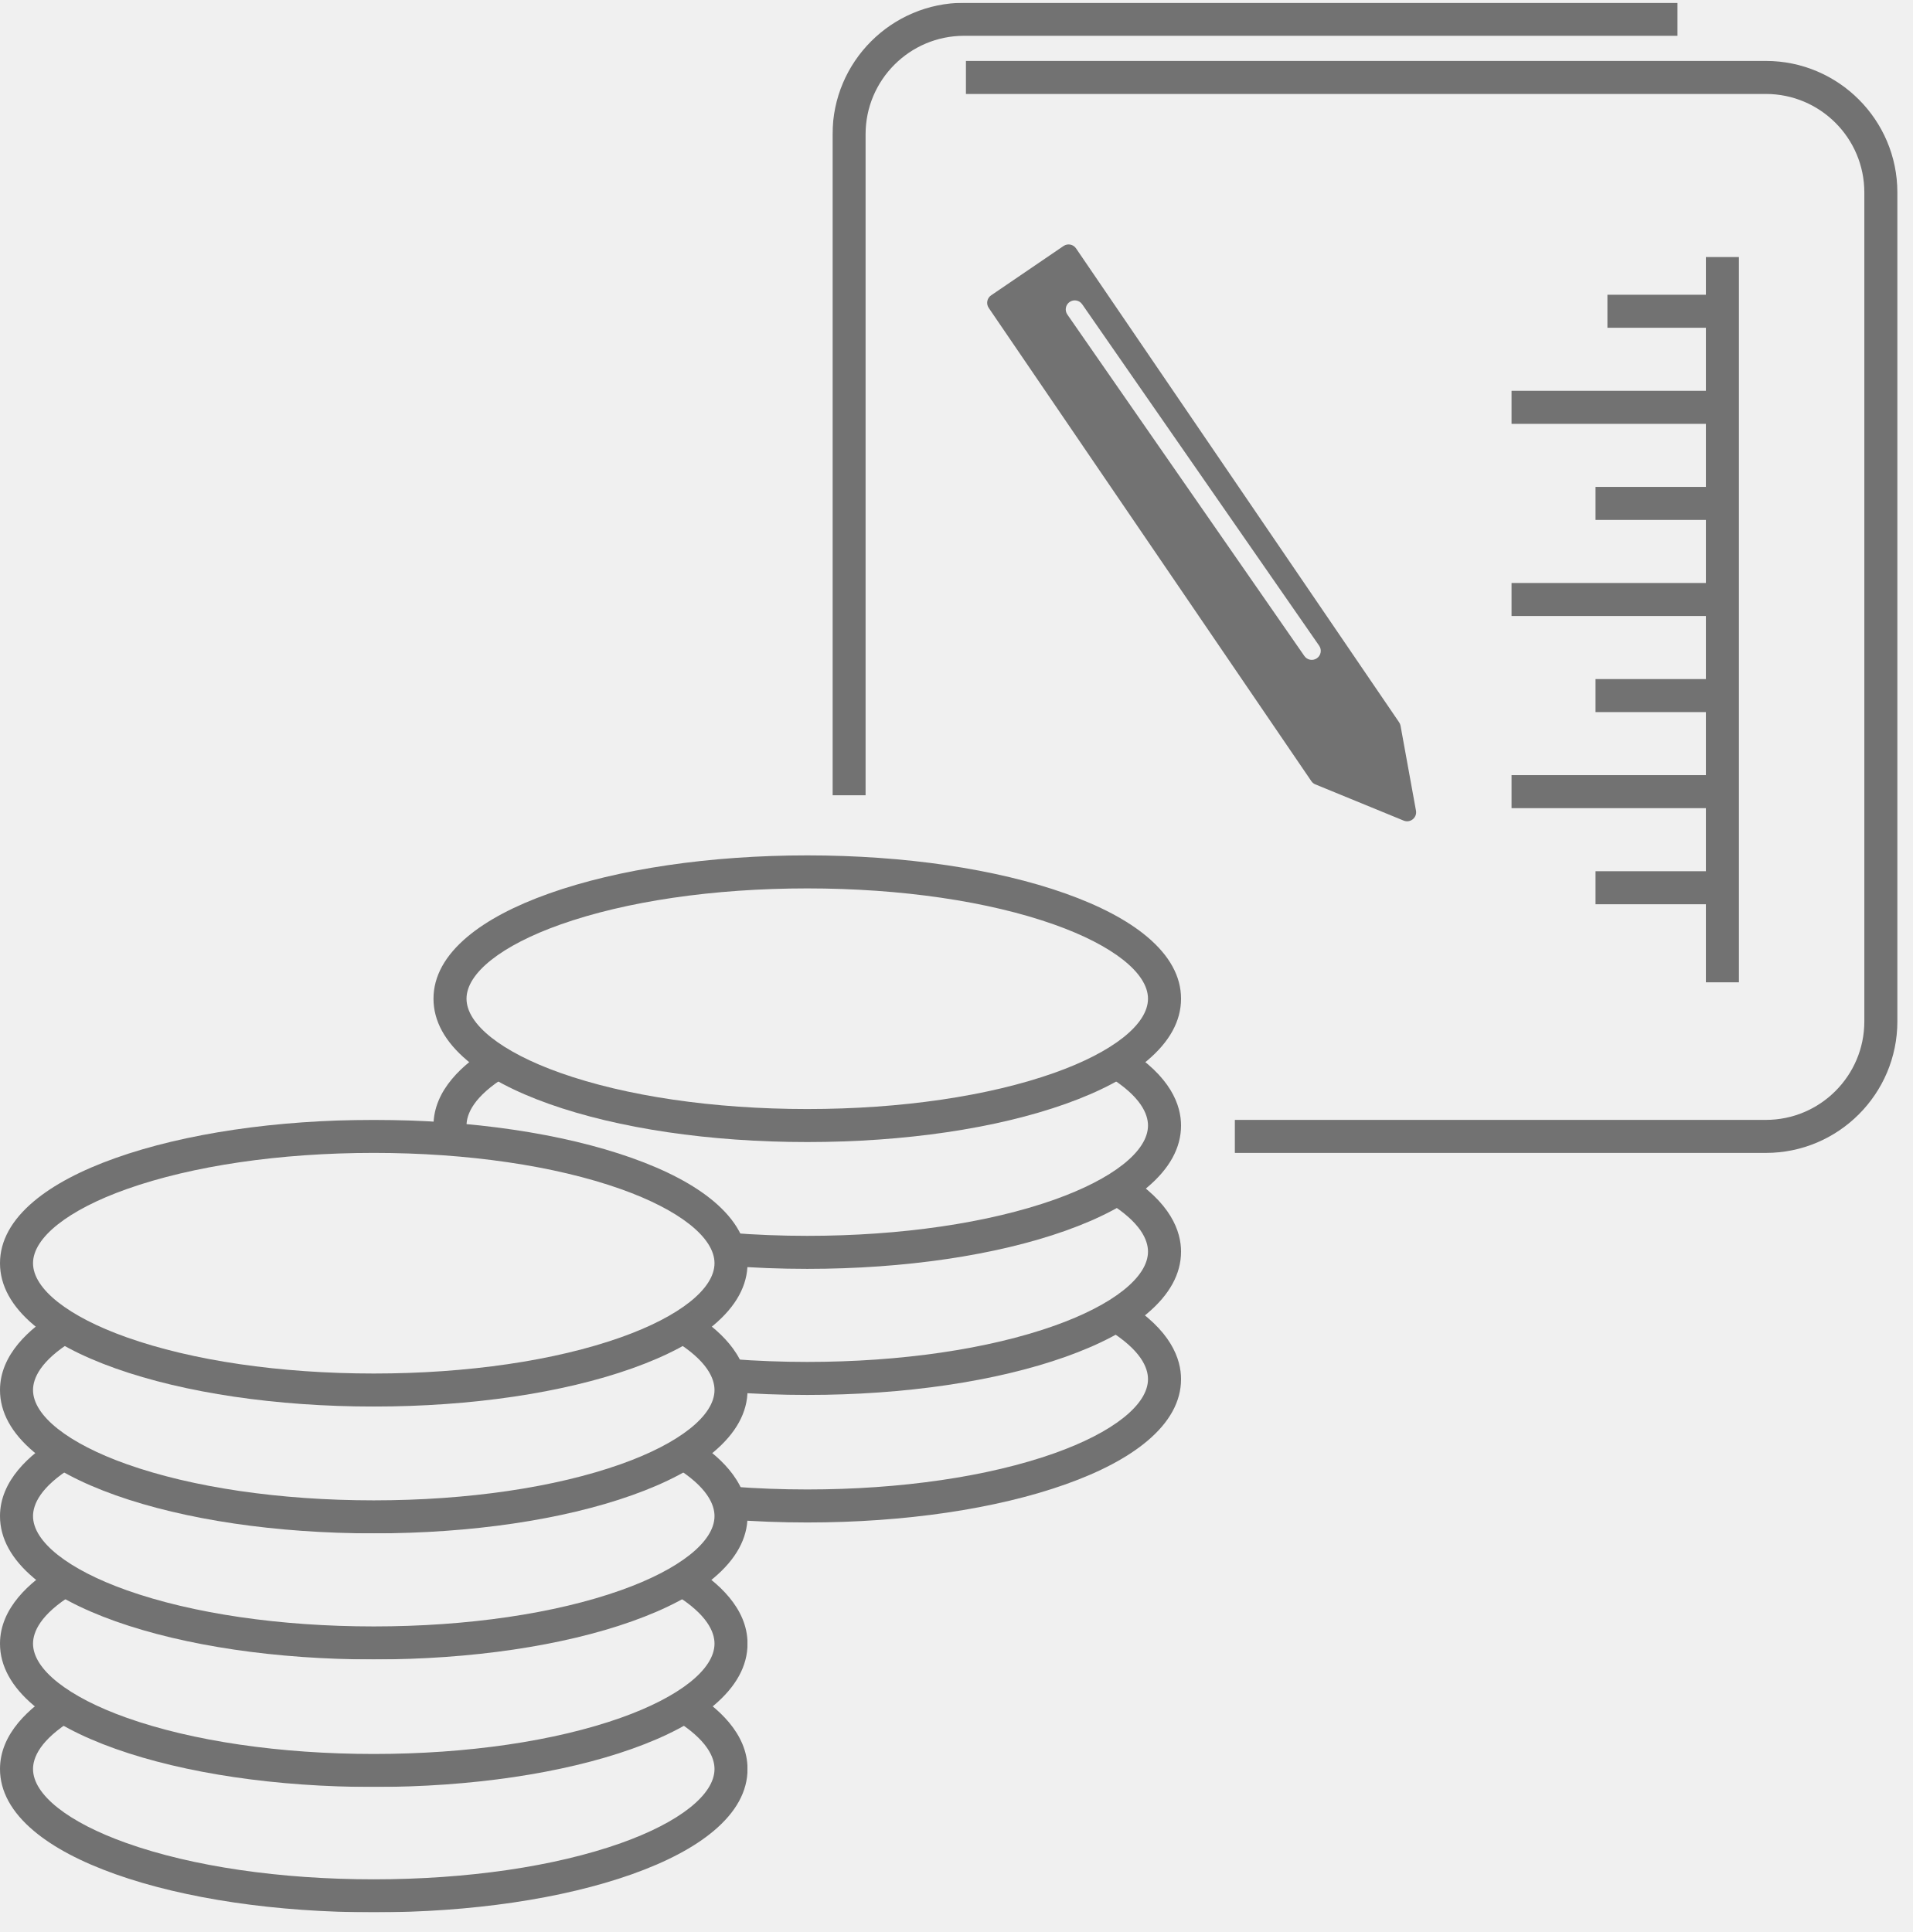
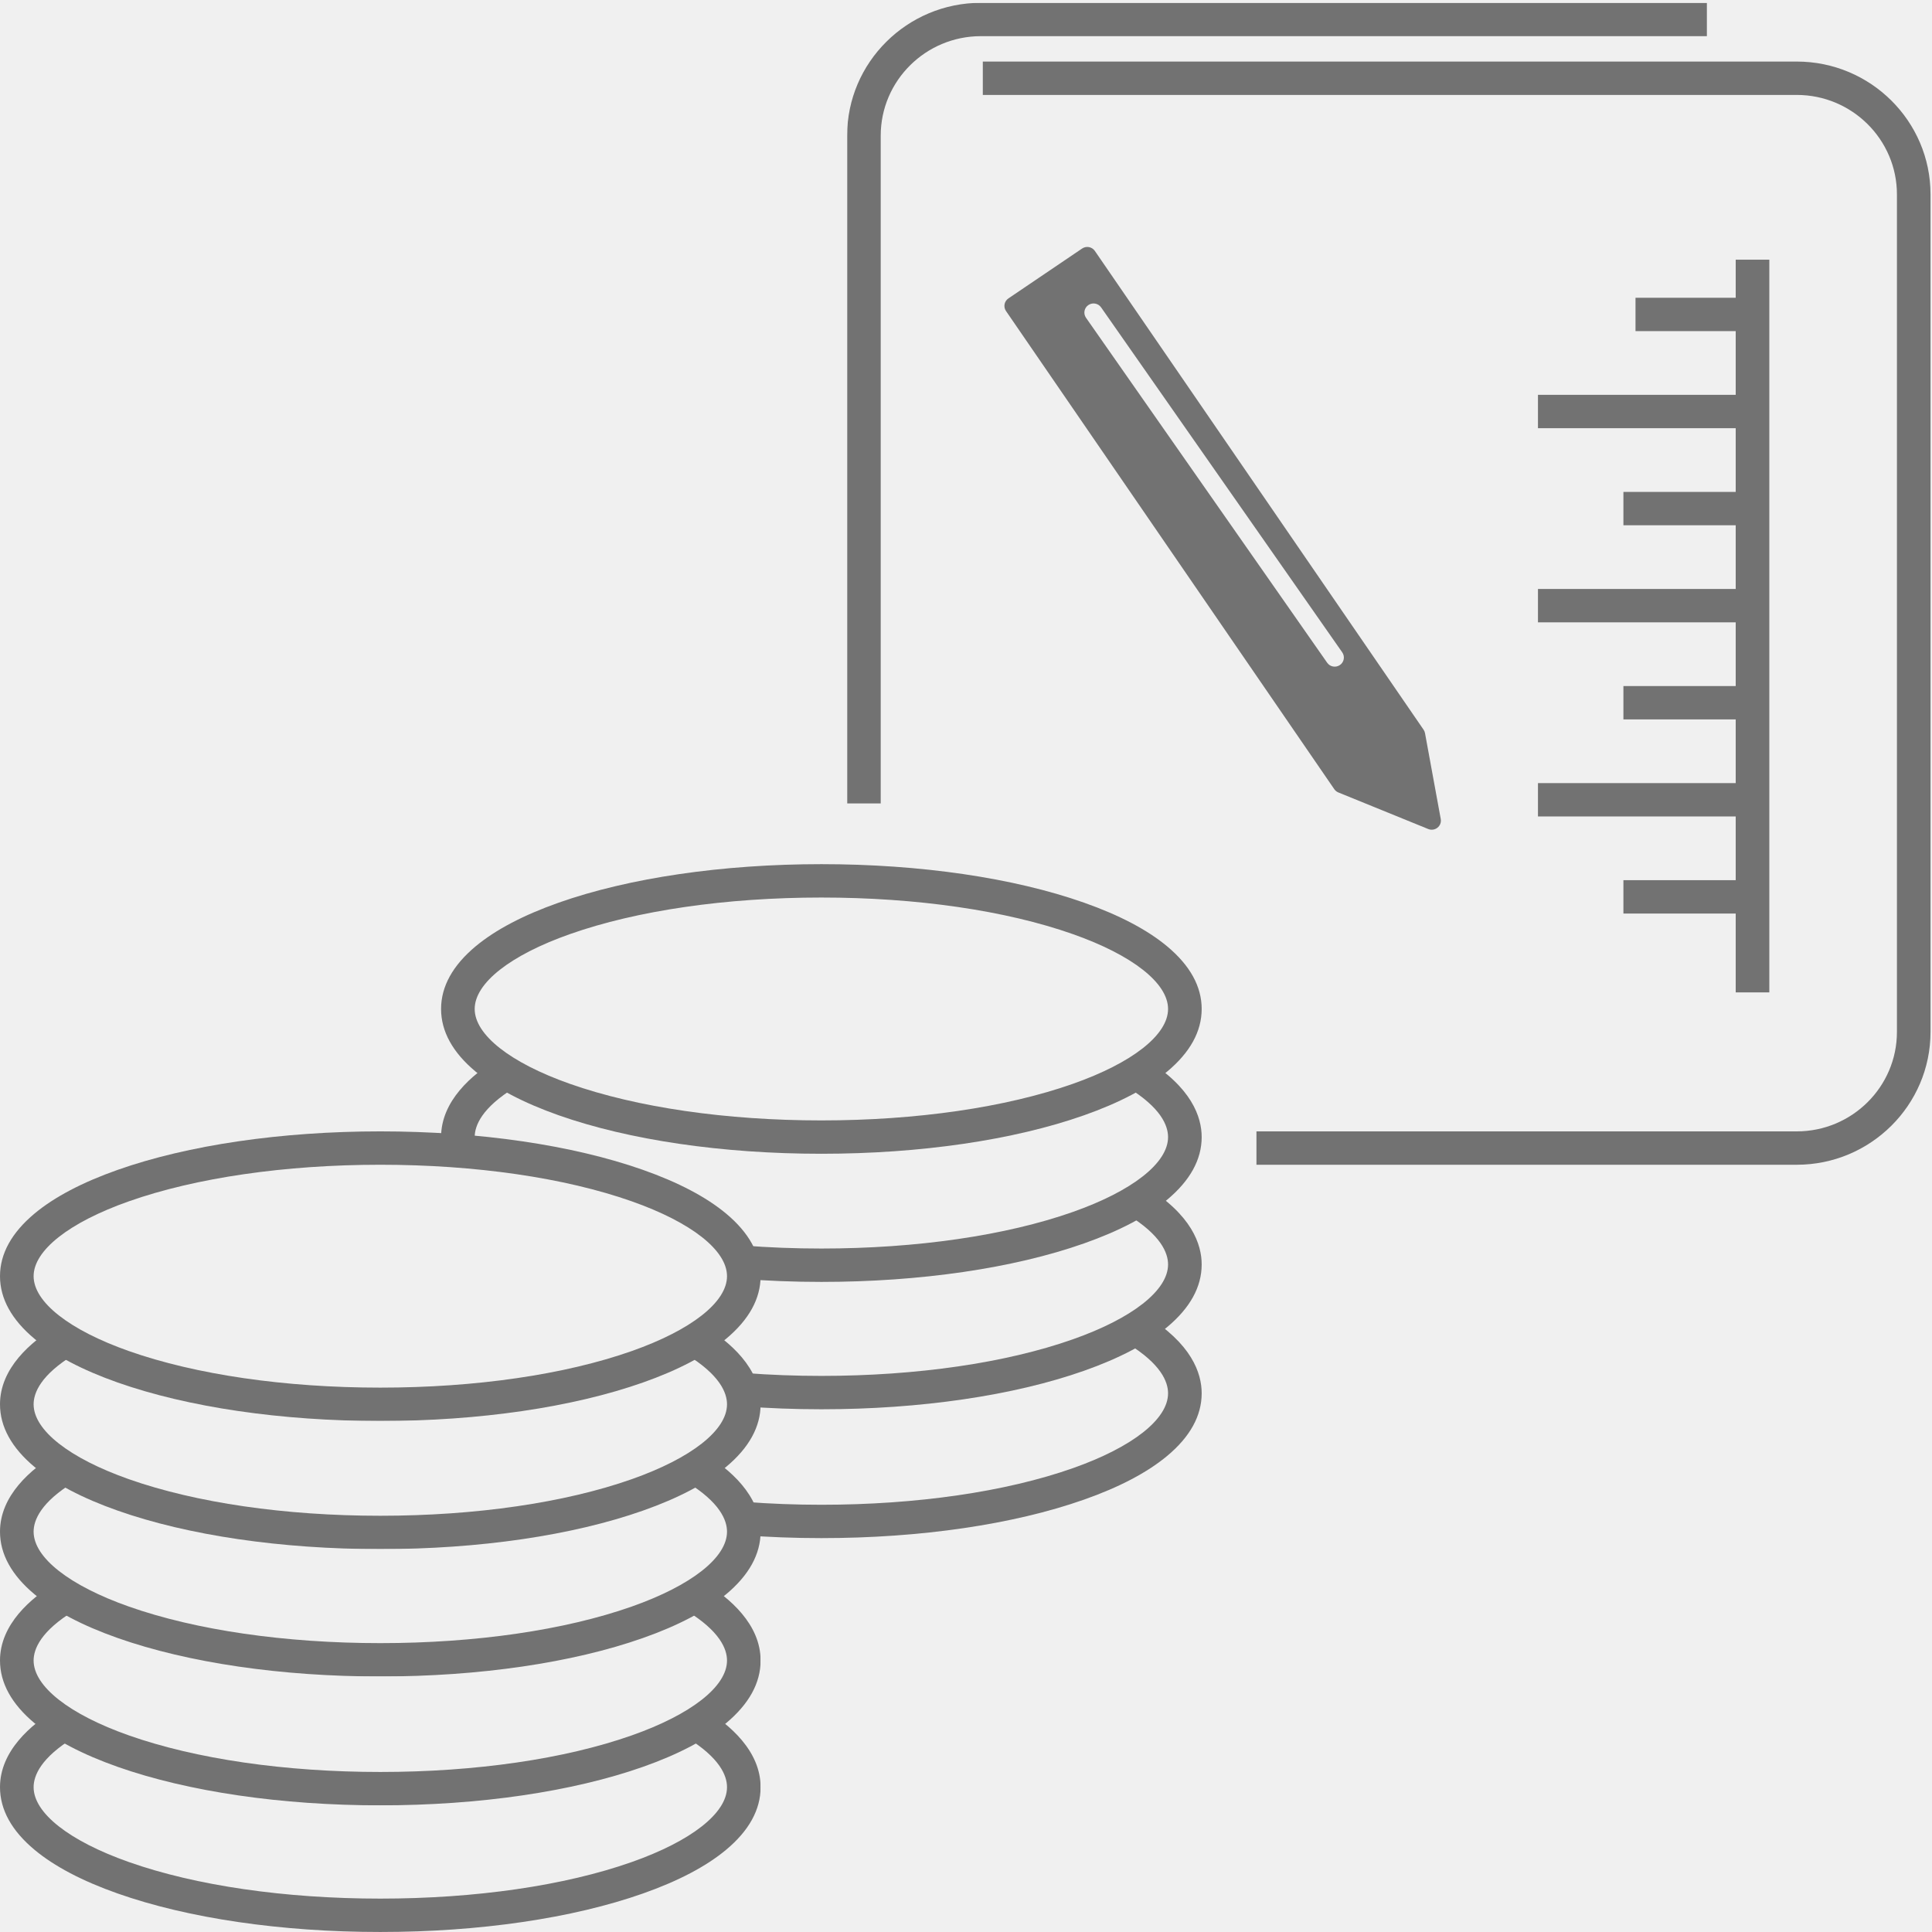
- <svg xmlns="http://www.w3.org/2000/svg" xmlns:xlink="http://www.w3.org/1999/xlink" width="97px" height="98px" viewBox="0 0 97 98" version="1.1">
+ <svg xmlns="http://www.w3.org/2000/svg" xmlns:xlink="http://www.w3.org/1999/xlink" width="80px" height="80px" viewBox="0 0 80 80" version="1.1">
  <defs>
-     <polygon id="path-1" points="0 0.068 37.912 0.068 37.912 14.609 0 14.609" />
-     <polygon id="path-3" points="0 0.127 37.912 0.127 37.912 11.328 0 11.328" />
-     <polygon id="path-5" points="0 0.046 37.912 0.046 37.912 11.247 0 11.247" />
-     <polygon id="path-7" points="0 0.039 37.912 0.039 37.912 11.24 0 11.24" />
-     <polygon id="path-9" points="0 0.062 37.912 0.062 37.912 11.263 0 11.263" />
-     <polygon id="path-11" points="0.128 0.001 42.989 0.001 42.989 40.206 0.128 40.206" />
-     <polygon id="path-13" points="0 97.003 96.227 97.003 96.227 0.141 0 0.141" />
+     <polygon id="path-1" points="0 0.056 31.495 0.056 31.495 12.048 0 12.048" />
+     <polygon id="path-3" points="0 0.105 31.495 0.105 31.495 9.342 0 9.342" />
+     <polygon id="path-5" points="0 0.038 31.495 0.038 31.495 9.275 0 9.275" />
+     <polygon id="path-7" points="0 0.032 31.495 0.032 31.495 9.27 0 9.27" />
+     <polygon id="path-9" points="0 0.051 31.495 0.051 31.495 9.289 0 9.289" />
+     <polygon id="path-11" points="0.107 0.001 35.712 0.001 35.712 33.158 0.107 33.158" />
+     <polygon id="path-13" points="0 79.999 79.939 79.999 79.939 0.116 0 0.116" />
  </defs>
  <g id="Page-1" stroke="none" stroke-width="1" fill="none" fill-rule="evenodd">
-     <g id="Artboard" transform="translate(-139, -44)">
-       <g id="资本资源" transform="translate(139, 44)">
-         <g id="Group-3" transform="translate(0, 56.73729)">
+     <g id="画板" transform="translate(-139, -35)">
+       <g id="资本资源" transform="translate(139, 35)">
+         <g id="Group-3" transform="translate(0, 46.79176)">
          <mask id="mask-2" fill="white">
            <use xlink:href="#path-1" />
          </mask>
          <g id="Clip-2" />
-           <path d="M18.956,1.743 C14.21,1.743 9.759,2.395 6.425,3.579 C3.451,4.635 1.675,6.041 1.675,7.339 C1.675,8.637 3.451,10.043 6.425,11.098 C9.759,12.282 14.21,12.934 18.956,12.934 C23.703,12.934 28.153,12.282 31.488,11.098 C34.462,10.043 36.237,8.637 36.237,7.339 C36.237,6.041 34.462,4.635 31.488,3.579 C28.153,2.395 23.703,1.743 18.956,1.743 M18.956,14.609 C14.024,14.609 9.374,13.923 5.864,12.677 C4.106,12.053 2.712,11.315 1.723,10.484 C0.58,9.525 -4.22368242e-05,8.466 -4.22368242e-05,7.339 C-4.22368242e-05,6.211 0.58,5.153 1.723,4.193 C2.712,3.363 4.106,2.625 5.864,2.001 C9.374,0.755 14.024,0.068 18.956,0.068 C23.889,0.068 28.538,0.755 32.048,2.001 C33.807,2.625 35.2,3.363 36.189,4.193 C37.333,5.153 37.912,6.211 37.912,7.339 C37.912,8.466 37.333,9.525 36.189,10.484 C35.2,11.315 33.807,12.053 32.048,12.677 C28.538,13.923 23.889,14.609 18.956,14.609" id="Fill-1" fill="#727272" mask="url(#mask-2)" />
+           <path d="M15.748,1.438 C11.804,1.438 8.107,1.976 5.337,2.952 C2.867,3.823 1.392,4.982 1.392,6.052 C1.392,7.123 2.867,8.282 5.337,9.153 C8.107,10.129 11.804,10.667 15.748,10.667 C19.691,10.667 23.388,10.129 26.158,9.153 C28.629,8.282 30.104,7.123 30.104,6.052 C30.104,4.982 28.629,3.823 26.158,2.952 C23.388,1.976 19.691,1.438 15.748,1.438 M15.748,12.048 C11.65,12.048 7.787,11.482 4.872,10.455 C3.411,9.94 2.253,9.331 1.431,8.647 C0.482,7.855 -3.50877193e-05,6.982 -3.50877193e-05,6.052 C-3.50877193e-05,5.123 0.482,4.25 1.431,3.458 C2.253,2.773 3.411,2.165 4.872,1.65 C7.787,0.622 11.65,0.056 15.748,0.056 C19.845,0.056 23.708,0.622 26.624,1.65 C28.084,2.165 29.242,2.773 30.064,3.458 C31.014,4.25 31.495,5.123 31.495,6.052 C31.495,6.982 31.014,7.855 30.064,8.647 C29.242,9.331 28.084,9.94 26.624,10.455 C23.708,11.482 19.845,12.048 15.748,12.048" id="Fill-1" fill="#727272" mask="url(#mask-2)" />
        </g>
-         <g id="Group-6" transform="translate(0, 66.45176)">
+         <g id="Group-6" transform="translate(0, 54.80337)">
          <mask id="mask-4" fill="white">
            <use xlink:href="#path-3" />
          </mask>
          <g id="Clip-5" />
-           <path d="M18.956,11.328 C14.024,11.328 9.374,10.642 5.864,9.395 C4.106,8.771 2.712,8.033 1.723,7.203 C0.58,6.243 -4.22368242e-05,5.185 -4.22368242e-05,4.057 C-4.22368242e-05,2.241 1.536,0.917 2.823,0.127 L3.7,1.555 C2.026,2.582 1.675,3.483 1.675,4.057 C1.675,5.356 3.451,6.761 6.425,7.817 C9.759,9.001 14.21,9.653 18.956,9.653 C23.703,9.653 28.153,9.001 31.488,7.817 C34.462,6.761 36.237,5.356 36.237,4.057 C36.237,3.483 35.886,2.582 34.212,1.555 L35.089,0.127 C36.377,0.917 37.912,2.241 37.912,4.057 C37.912,5.185 37.333,6.243 36.189,7.203 C35.2,8.033 33.807,8.771 32.048,9.395 C28.538,10.642 23.889,11.328 18.956,11.328" id="Fill-4" fill="#727272" mask="url(#mask-4)" />
+           <path d="M15.748,9.342 C11.65,9.342 7.787,8.776 4.872,7.748 C3.411,7.234 2.253,6.625 1.431,5.94 C0.482,5.149 -3.50877193e-05,4.276 -3.50877193e-05,3.346 C-3.50877193e-05,1.848 1.276,0.757 2.346,0.105 L3.074,1.282 C1.683,2.129 1.392,2.872 1.392,3.346 C1.392,4.417 2.867,5.576 5.337,6.447 C8.107,7.423 11.804,7.961 15.748,7.961 C19.691,7.961 23.388,7.423 26.158,6.447 C28.629,5.576 30.104,4.417 30.104,3.346 C30.104,2.872 29.812,2.129 28.422,1.282 L29.15,0.105 C30.22,0.757 31.495,1.848 31.495,3.346 C31.495,4.276 31.014,5.149 30.064,5.94 C29.242,6.625 28.084,7.234 26.624,7.748 C23.708,8.776 19.845,9.342 15.748,9.342" id="Fill-4" fill="#727272" mask="url(#mask-4)" />
        </g>
-         <g id="Group-9" transform="translate(0, 72.92807)">
+         <g id="Group-9" transform="translate(0, 60.14444)">
          <mask id="mask-6" fill="white">
            <use xlink:href="#path-5" />
          </mask>
          <g id="Clip-8" />
-           <path d="M18.956,11.247 C14.024,11.247 9.374,10.56 5.864,9.314 C4.106,8.69 2.712,7.952 1.723,7.122 C0.58,6.162 -4.22368242e-05,5.104 -4.22368242e-05,3.976 C-4.22368242e-05,2.16 1.536,0.836 2.824,0.046 L3.7,1.473 C2.026,2.501 1.675,3.401 1.675,3.976 C1.675,5.274 3.451,6.68 6.425,7.736 C9.759,8.92 14.21,9.572 18.956,9.572 C23.703,9.572 28.153,8.92 31.488,7.736 C34.462,6.68 36.237,5.274 36.237,3.976 C36.237,3.401 35.886,2.501 34.212,1.474 L35.089,0.046 C36.377,0.837 37.912,2.16 37.912,3.976 C37.912,5.104 37.333,6.162 36.189,7.122 C35.2,7.952 33.807,8.69 32.048,9.314 C28.538,10.56 23.889,11.247 18.956,11.247" id="Fill-7" fill="#727272" mask="url(#mask-6)" />
+           <path d="M15.748,9.275 C11.65,9.275 7.787,8.709 4.872,7.682 C3.411,7.167 2.253,6.558 1.431,5.873 C0.482,5.082 -3.50877193e-05,4.209 -3.50877193e-05,3.279 C-3.50877193e-05,1.781 1.276,0.69 2.346,0.038 L3.074,1.215 C1.683,2.062 1.392,2.805 1.392,3.279 C1.392,4.35 2.867,5.509 5.337,6.38 C8.107,7.356 11.804,7.894 15.748,7.894 C19.691,7.894 23.388,7.356 26.158,6.38 C28.629,5.509 30.104,4.35 30.104,3.279 C30.104,2.805 29.812,2.062 28.422,1.215 L29.15,0.038 C30.22,0.69 31.495,1.781 31.495,3.279 C31.495,4.209 31.014,5.082 30.064,5.873 C29.242,6.558 28.084,7.167 26.624,7.682 C23.708,8.709 19.845,9.275 15.748,9.275" id="Fill-7" fill="#727272" mask="url(#mask-6)" />
        </g>
-         <g id="Group-12" transform="translate(0, 79.40439)">
+         <g id="Group-12" transform="translate(0, 65.48552)">
          <mask id="mask-8" fill="white">
            <use xlink:href="#path-7" />
          </mask>
          <g id="Clip-11" />
-           <path d="M18.956,11.24 C14.024,11.24 9.374,10.553 5.864,9.307 C4.106,8.683 2.712,7.945 1.723,7.115 C0.58,6.155 -4.22368242e-05,5.097 -4.22368242e-05,3.969 C-4.22368242e-05,2.153 1.536,0.829 2.823,0.039 L3.7,1.466 C2.026,2.493 1.675,3.394 1.675,3.969 C1.675,5.267 3.451,6.673 6.425,7.729 C9.759,8.913 14.21,9.565 18.956,9.565 C23.703,9.565 28.153,8.913 31.488,7.729 C34.462,6.673 36.237,5.267 36.237,3.969 C36.237,3.394 35.886,2.493 34.212,1.467 L35.089,0.039 C36.377,0.829 37.912,2.153 37.912,3.969 C37.912,5.097 37.333,6.155 36.189,7.115 C35.2,7.945 33.807,8.683 32.048,9.307 C28.538,10.553 23.889,11.24 18.956,11.24" id="Fill-10" fill="#727272" mask="url(#mask-8)" />
+           <path d="M15.748,9.27 C11.65,9.27 7.787,8.703 4.872,7.676 C3.411,7.161 2.253,6.553 1.431,5.868 C0.482,5.076 -3.50877193e-05,4.203 -3.50877193e-05,3.273 C-3.50877193e-05,1.776 1.276,0.684 2.346,0.032 L3.074,1.209 C1.683,2.056 1.392,2.799 1.392,3.273 C1.392,4.344 2.867,5.503 5.337,6.374 C8.107,7.35 11.804,7.888 15.748,7.888 C19.691,7.888 23.388,7.35 26.158,6.374 C28.629,5.503 30.104,4.344 30.104,3.273 C30.104,2.799 29.812,2.056 28.422,1.209 L29.15,0.032 C30.22,0.684 31.495,1.776 31.495,3.273 C31.495,4.203 31.014,5.076 30.064,5.868 C29.242,6.553 28.084,7.161 26.624,7.676 C23.708,8.703 19.845,9.27 15.748,9.27" id="Fill-10" fill="#727272" mask="url(#mask-8)" />
        </g>
-         <g id="Group-15" transform="translate(0, 85.73991)">
+         <g id="Group-15" transform="translate(0, 70.71048)">
          <mask id="mask-10" fill="white">
            <use xlink:href="#path-9" />
          </mask>
          <g id="Clip-14" />
-           <path d="M18.956,11.263 C14.024,11.263 9.374,10.577 5.864,9.331 C4.106,8.706 2.712,7.969 1.723,7.138 C0.58,6.179 -4.22368242e-05,5.12 -4.22368242e-05,3.993 C-4.22368242e-05,2.176 1.536,0.853 2.823,0.062 L3.7,1.49 C2.026,2.517 1.675,3.418 1.675,3.993 C1.675,5.291 3.451,6.696 6.425,7.752 C9.759,8.936 14.21,9.588 18.956,9.588 C23.703,9.588 28.153,8.936 31.488,7.752 C34.462,6.696 36.237,5.291 36.237,3.993 C36.237,3.418 35.886,2.517 34.212,1.49 L35.089,0.062 C36.377,0.853 37.912,2.176 37.912,3.993 C37.912,5.12 37.333,6.179 36.189,7.138 C35.2,7.969 33.807,8.706 32.048,9.331 C28.538,10.577 23.889,11.263 18.956,11.263" id="Fill-13" fill="#727272" mask="url(#mask-10)" />
+           <path d="M15.748,9.289 C11.65,9.289 7.787,8.723 4.872,7.695 C3.411,7.18 2.253,6.572 1.431,5.887 C0.482,5.096 -3.50877193e-05,4.223 -3.50877193e-05,3.293 C-3.50877193e-05,1.795 1.276,0.703 2.346,0.051 L3.074,1.229 C1.683,2.076 1.392,2.819 1.392,3.293 C1.392,4.363 2.867,5.522 5.337,6.393 C8.107,7.37 11.804,7.907 15.748,7.907 C19.691,7.907 23.388,7.37 26.158,6.393 C28.629,5.522 30.104,4.363 30.104,3.293 C30.104,2.819 29.812,2.076 28.422,1.229 L29.15,0.051 C30.22,0.703 31.495,1.795 31.495,3.293 C31.495,4.223 31.014,5.096 30.064,5.887 C29.242,6.572 28.084,7.18 26.624,7.695 C23.708,8.723 19.845,9.289 15.748,9.289" id="Fill-13" fill="#727272" mask="url(#mask-10)" />
        </g>
-         <path d="M40.941,45.064 C36.195,45.064 31.744,45.716 28.41,46.9 C25.436,47.956 23.66,49.361 23.66,50.659 C23.66,51.957 25.436,53.363 28.41,54.419 C31.744,55.603 36.195,56.255 40.941,56.255 C45.688,56.255 50.138,55.603 53.473,54.419 C56.447,53.363 58.222,51.957 58.222,50.659 C58.222,49.361 56.447,47.956 53.473,46.9 C50.138,45.716 45.688,45.064 40.941,45.064 M40.941,57.93 C36.009,57.93 31.359,57.244 27.849,55.997 C26.091,55.373 24.698,54.635 23.708,53.805 C22.565,52.845 21.985,51.787 21.985,50.659 C21.985,49.532 22.565,48.474 23.708,47.514 C24.698,46.683 26.091,45.946 27.849,45.321 C31.359,44.075 36.009,43.389 40.941,43.389 C45.874,43.389 50.524,44.075 54.033,45.321 C55.792,45.946 57.185,46.683 58.175,47.514 C59.318,48.474 59.898,49.532 59.898,50.659 C59.898,51.787 59.318,52.845 58.175,53.805 C57.185,54.635 55.792,55.373 54.033,55.997 C50.524,57.244 45.874,57.93 40.941,57.93" id="Fill-16" fill="#727272" />
-         <path d="M22.13,58.045 C22.034,57.732 21.985,57.412 21.985,57.092 C21.985,55.276 23.521,53.952 24.809,53.162 L25.685,54.59 C24.011,55.617 23.66,56.518 23.66,57.092 C23.66,57.245 23.684,57.399 23.731,57.552 L22.13,58.045 Z" id="Fill-18" fill="#727272" />
-         <path d="M40.941,64.363 C39.578,64.363 38.218,64.31 36.9,64.205 L37.033,62.535 C38.307,62.636 39.622,62.688 40.941,62.688 C45.688,62.688 50.138,62.036 53.473,60.852 C56.447,59.796 58.222,58.391 58.222,57.092 C58.222,56.517 57.871,55.617 56.198,54.59 L57.074,53.162 C59.408,54.594 59.898,56.09 59.898,57.092 C59.898,58.22 59.318,59.278 58.175,60.238 C57.185,61.068 55.792,61.806 54.033,62.43 C50.524,63.676 45.874,64.363 40.941,64.363" id="Fill-20" fill="#727272" />
-         <path d="M40.941,70.758 C39.616,70.758 38.294,70.708 37.01,70.609 L37.139,68.939 C38.38,69.034 39.659,69.083 40.941,69.083 C45.688,69.083 50.138,68.431 53.473,67.247 C56.447,66.191 58.222,64.786 58.222,63.488 C58.222,62.913 57.871,62.012 56.198,60.985 L57.074,59.557 C59.408,60.989 59.898,62.485 59.898,63.488 C59.898,64.615 59.318,65.673 58.175,66.633 C57.185,67.464 55.792,68.201 54.033,68.826 C50.524,70.072 45.874,70.758 40.941,70.758" id="Fill-22" fill="#727272" />
-         <path d="M40.941,77.227 C39.62,77.227 38.301,77.177 37.021,77.079 L37.15,75.409 C38.387,75.504 39.663,75.552 40.941,75.552 C45.688,75.552 50.138,74.9 53.473,73.716 C56.447,72.66 58.222,71.255 58.222,69.957 C58.222,69.382 57.871,68.481 56.198,67.454 L57.074,66.027 C59.408,67.459 59.898,68.954 59.898,69.957 C59.898,71.084 59.318,72.143 58.175,73.102 C57.185,73.933 55.792,74.671 54.033,75.295 C50.524,76.541 45.874,77.227 40.941,77.227" id="Fill-24" fill="#727272" />
-         <g id="Group-28" transform="translate(42.09604, 0.139945)">
+         <path d="M34.011,37.165 C30.068,37.165 26.371,37.702 23.601,38.679 C21.13,39.549 19.656,40.709 19.656,41.779 C19.656,42.85 21.13,44.009 23.601,44.88 C26.371,45.856 30.068,46.394 34.011,46.394 C37.955,46.394 41.652,45.856 44.422,44.88 C46.893,44.009 48.367,42.85 48.367,41.779 C48.367,40.709 46.893,39.549 44.422,38.679 C41.652,37.702 37.955,37.165 34.011,37.165 M34.011,47.775 C29.914,47.775 26.051,47.209 23.135,46.182 C21.675,45.667 20.517,45.058 19.695,44.373 C18.745,43.582 18.264,42.709 18.264,41.779 C18.264,40.849 18.745,39.977 19.695,39.185 C20.517,38.5 21.675,37.892 23.135,37.377 C26.051,36.349 29.914,35.783 34.011,35.783 C38.109,35.783 41.972,36.349 44.887,37.377 C46.348,37.892 47.506,38.5 48.328,39.185 C49.278,39.977 49.759,40.849 49.759,41.779 C49.759,42.709 49.278,43.582 48.328,44.373 C47.506,45.058 46.348,45.667 44.887,46.182 C41.972,47.209 38.109,47.775 34.011,47.775" id="Fill-16" fill="#727272" />
+         <path d="M18.384,47.87 C18.304,47.612 18.264,47.348 18.264,47.085 C18.264,45.587 19.539,44.495 20.61,43.843 L21.337,45.02 C19.947,45.868 19.656,46.61 19.656,47.085 C19.656,47.21 19.675,47.338 19.714,47.464 L18.384,47.87 Z" id="Fill-18" fill="#727272" />
+         <path d="M34.011,53.081 C32.879,53.081 31.749,53.037 30.654,52.95 L30.764,51.573 C31.823,51.657 32.916,51.699 34.011,51.699 C37.955,51.699 41.652,51.161 44.422,50.185 C46.893,49.314 48.367,48.155 48.367,47.085 C48.367,46.61 48.076,45.868 46.686,45.021 L47.414,43.843 C49.352,45.024 49.759,46.258 49.759,47.085 C49.759,48.014 49.278,48.887 48.328,49.679 C47.506,50.364 46.348,50.972 44.887,51.487 C41.972,52.515 38.109,53.081 34.011,53.081" id="Fill-20" fill="#727272" />
+         <path d="M34.011,58.355 C32.911,58.355 31.812,58.313 30.746,58.232 L30.853,56.854 C31.884,56.933 32.946,56.973 34.011,56.973 C37.955,56.973 41.652,56.436 44.422,55.459 C46.893,54.588 48.367,53.429 48.367,52.359 C48.367,51.885 48.076,51.142 46.686,50.295 L47.414,49.117 C49.352,50.299 49.759,51.532 49.759,52.359 C49.759,53.289 49.278,54.161 48.328,54.953 C47.506,55.638 46.348,56.246 44.887,56.761 C41.972,57.789 38.109,58.355 34.011,58.355" id="Fill-22" fill="#727272" />
+         <path d="M34.011,63.69 C32.914,63.69 31.818,63.649 30.755,63.568 L30.862,62.19 C31.89,62.269 32.95,62.309 34.011,62.309 C37.955,62.309 41.652,61.771 44.422,60.795 C46.893,59.924 48.367,58.765 48.367,57.694 C48.367,57.22 48.076,56.477 46.686,55.63 L47.414,54.453 C49.352,55.634 49.759,56.867 49.759,57.694 C49.759,58.624 49.278,59.497 48.328,60.288 C47.506,60.973 46.348,61.582 44.887,62.096 C41.972,63.124 38.109,63.69 34.011,63.69" id="Fill-24" fill="#727272" />
+         <g id="Group-28" transform="translate(34.97076, 0.115414)">
          <mask id="mask-12" fill="white">
            <use xlink:href="#path-11" />
          </mask>
          <g id="Clip-27" />
-           <path d="M1.803,40.206 L0.128,40.206 L0.128,6.669 C0.128,2.992 3.12,0.001 6.796,0.001 L42.989,0.001 L42.989,1.676 L6.796,1.676 C4.043,1.676 1.803,3.916 1.803,6.669 L1.803,40.206 Z" id="Fill-26" fill="#727272" mask="url(#mask-12)" />
+           <path d="M1.498,33.158 L0.107,33.158 L0.107,5.5 C0.107,2.468 2.592,0.001 5.646,0.001 L35.712,0.001 L35.712,1.382 L5.646,1.382 C3.359,1.382 1.498,3.229 1.498,5.5 L1.498,33.158 Z" id="Fill-26" fill="#727272" mask="url(#mask-12)" />
        </g>
-         <path d="M89.558,58.481 L62.627,58.481 L62.627,56.806 L89.558,56.806 C92.312,56.806 94.552,54.566 94.552,51.812 L94.552,9.76 C94.552,7.006 92.312,4.766 89.558,4.766 L48.988,4.766 L48.988,3.091 L89.558,3.091 C93.235,3.091 96.227,6.083 96.227,9.76 L96.227,51.812 C96.227,55.489 93.235,58.481 89.558,58.481" id="Fill-29" fill="#727272" />
+         <path d="M74.4,48.23 L52.027,48.23 L52.027,46.848 L74.4,46.848 C76.687,46.848 78.548,45.001 78.548,42.73 L78.548,8.049 C78.548,5.778 76.687,3.931 74.4,3.931 L40.696,3.931 L40.696,2.549 L74.4,2.549 C77.454,2.549 79.939,5.016 79.939,8.049 L79.939,42.73 C79.939,45.762 77.454,48.23 74.4,48.23" id="Fill-29" fill="#727272" />
        <mask id="mask-14" fill="white">
          <use xlink:href="#path-13" />
        </mask>
        <g id="Clip-32" />
-         <polygon id="Fill-31" fill="#727272" mask="url(#mask-14)" points="86.516 49.827 88.191 49.827 88.191 13.038 86.516 13.038" />
-         <polygon id="Fill-33" fill="#727272" mask="url(#mask-14)" points="81.522 16.626 87.354 16.626 87.354 14.951 81.522 14.951" />
-         <polygon id="Fill-34" fill="#727272" mask="url(#mask-14)" points="80.919 26.373 86.751 26.373 86.751 24.698 80.919 24.698" />
-         <polygon id="Fill-35" fill="#727272" mask="url(#mask-14)" points="76.66 21.5 87.354 21.5 87.354 19.824 76.66 19.824" />
-         <polygon id="Fill-36" fill="#727272" mask="url(#mask-14)" points="80.919 36.121 86.751 36.121 86.751 34.446 80.919 34.446" />
-         <polygon id="Fill-37" fill="#727272" mask="url(#mask-14)" points="76.66 31.247 87.354 31.247 87.354 29.572 76.66 29.572" />
-         <polygon id="Fill-38" fill="#727272" mask="url(#mask-14)" points="80.919 45.868 86.751 45.868 86.751 44.193 80.919 44.193" />
-         <polygon id="Fill-39" fill="#727272" mask="url(#mask-14)" points="76.66 40.994 87.354 40.994 87.354 39.319 76.66 39.319" />
-         <path d="M66.152,33.275 L54.132,15.955 C53.988,15.747 54.039,15.462 54.247,15.318 C54.454,15.174 54.739,15.225 54.884,15.433 L66.903,32.754 C67.047,32.961 66.996,33.246 66.788,33.39 C66.581,33.534 66.296,33.483 66.152,33.275 M70.957,36.637 L54.573,12.599 C54.431,12.39 54.146,12.336 53.937,12.479 L50.264,14.982 C50.056,15.125 50.002,15.409 50.144,15.618 L66.506,39.623 C66.556,39.697 66.627,39.754 66.71,39.788 L71.189,41.625 C71.524,41.762 71.878,41.475 71.813,41.12 L71.03,36.813 C71.018,36.75 70.994,36.69 70.957,36.637" id="Fill-40" fill="#727272" mask="url(#mask-14)" />
+         <polygon id="Fill-31" fill="#727272" mask="url(#mask-14)" points="71.872 41.093 73.264 41.093 73.264 10.753 71.872 10.753" />
+         <polygon id="Fill-33" fill="#727272" mask="url(#mask-14)" points="67.723 13.711 72.568 13.711 72.568 12.33 67.723 12.33" />
+         <polygon id="Fill-34" fill="#727272" mask="url(#mask-14)" points="67.222 21.75 72.067 21.75 72.067 20.369 67.222 20.369" />
+         <polygon id="Fill-35" fill="#727272" mask="url(#mask-14)" points="63.684 17.731 72.568 17.731 72.568 16.349 63.684 16.349" />
+         <polygon id="Fill-36" fill="#727272" mask="url(#mask-14)" points="67.222 29.789 72.067 29.789 72.067 28.408 67.222 28.408" />
+         <polygon id="Fill-37" fill="#727272" mask="url(#mask-14)" points="63.684 25.77 72.568 25.77 72.568 24.388 63.684 24.388" />
+         <polygon id="Fill-38" fill="#727272" mask="url(#mask-14)" points="67.222 37.828 72.067 37.828 72.067 36.446 67.222 36.446" />
+         <polygon id="Fill-39" fill="#727272" mask="url(#mask-14)" points="63.684 33.808 72.568 33.808 72.568 32.427 63.684 32.427" />
+         <path d="M54.955,27.442 L44.969,13.158 C44.85,12.987 44.892,12.752 45.065,12.633 C45.237,12.514 45.474,12.556 45.594,12.728 L55.579,27.012 C55.699,27.183 55.656,27.419 55.484,27.537 C55.311,27.656 55.074,27.614 54.955,27.442 M58.947,30.215 L45.336,10.391 C45.218,10.218 44.981,10.174 44.808,10.291 L41.757,12.356 C41.583,12.473 41.538,12.708 41.657,12.88 L55.249,32.677 C55.291,32.738 55.35,32.786 55.419,32.814 L59.14,34.328 C59.418,34.441 59.712,34.205 59.658,33.912 L59.007,30.36 C58.997,30.308 58.977,30.258 58.947,30.215" id="Fill-40" fill="#727272" mask="url(#mask-14)" />
      </g>
    </g>
  </g>
</svg>
